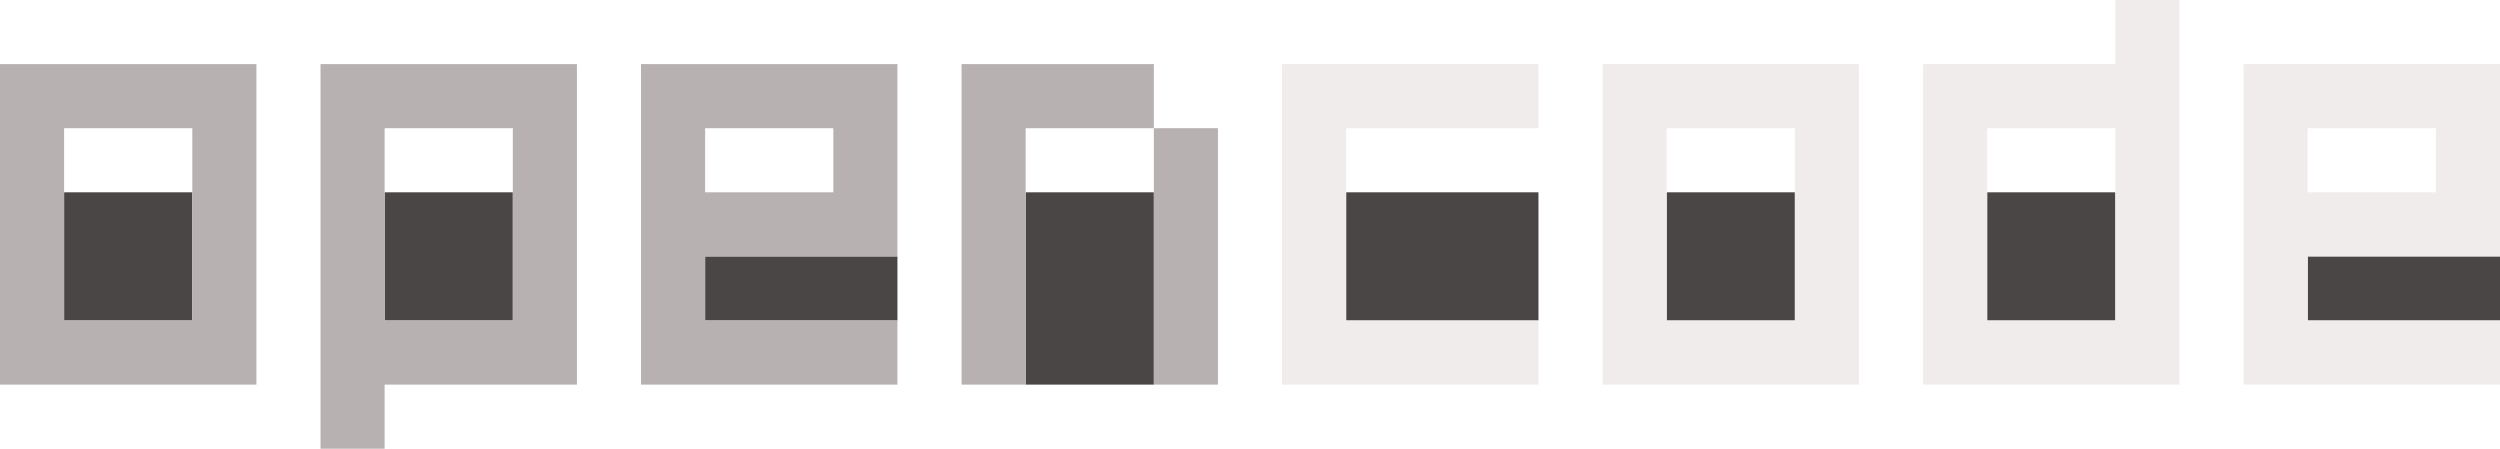
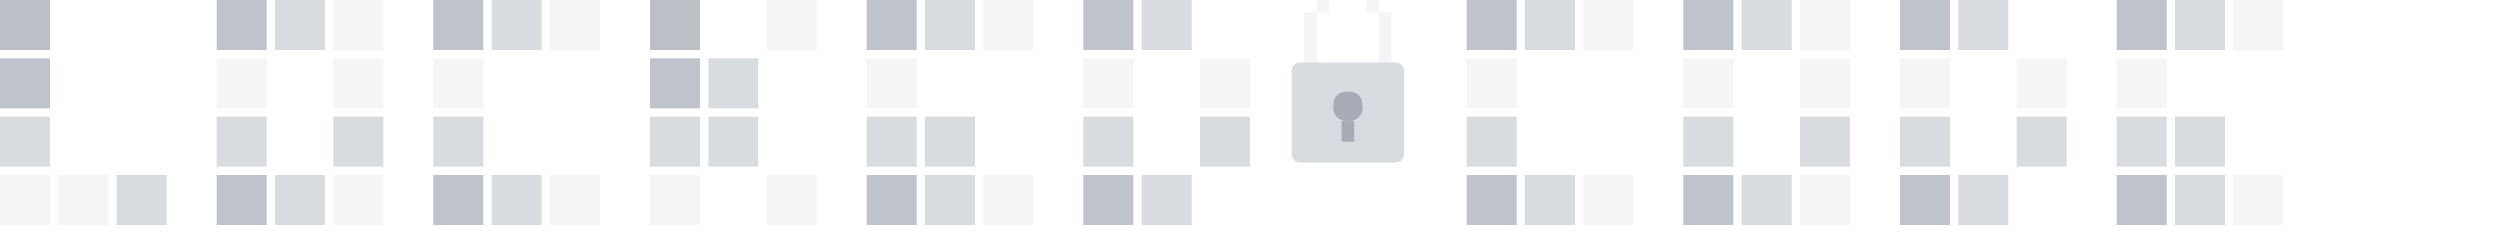
- <svg xmlns="http://www.w3.org/2000/svg" width="234" height="42" viewBox="0 0 234 42" fill="none">
-   <path d="M18 30H6V18H18V30Z" fill="#4B4646" />
-   <path d="M18 12H6V30H18V12ZM24 36H0V6H24V36Z" fill="#B7B1B1" />
-   <path d="M48 30H36V18H48V30Z" fill="#4B4646" />
-   <path d="M36 30H48V12H36V30ZM54 36H36V42H30V6H54V36Z" fill="#B7B1B1" />
-   <path d="M84 24V30H66V24H84Z" fill="#4B4646" />
-   <path d="M84 24H66V30H84V36H60V6H84V24ZM66 18H78V12H66V18Z" fill="#B7B1B1" />
-   <path d="M108 36H96V18H108V36Z" fill="#4B4646" />
-   <path d="M108 12H96V36H90V6H108V12ZM114 36H108V12H114V36Z" fill="#B7B1B1" />
-   <path d="M144 30H126V18H144V30Z" fill="#4B4646" />
-   <path d="M144 12H126V30H144V36H120V6H144V12Z" fill="#F1ECEC" />
-   <path d="M168 30H156V18H168V30Z" fill="#4B4646" />
-   <path d="M168 12H156V30H168V12ZM174 36H150V6H174V36Z" fill="#F1ECEC" />
-   <path d="M198 30H186V18H198V30Z" fill="#4B4646" />
-   <path d="M198 12H186V30H198V12ZM204 36H180V6H198V0H204V36Z" fill="#F1ECEC" />
-   <path d="M234 24V30H216V24H234Z" fill="#4B4646" />
-   <path d="M216 12V18H228V12H216ZM234 24H216V30H234V36H210V6H234V24Z" fill="#F1ECEC" />
+ <svg xmlns="http://www.w3.org/2000/svg" width="600" height="60" viewBox="0 0 600 60">
+   <g transform="translate(0, 0)">
+     <rect fill="#6b7280" opacity="0.45" x="0" y="0" width="12" height="12" />
+     <rect fill="#9ca3af" opacity="0.65" x="0" y="14" width="12" height="12" />
+     <rect fill="#d1d5db" opacity="0.85" x="0" y="28" width="12" height="12" />
+     <rect fill="#f3f4f6" opacity="0.95" x="0" y="42" width="12" height="12" />
+     <rect fill="#f3f4f6" opacity="0.95" x="14" y="42" width="12" height="12" />
+     <rect fill="#d1d5db" opacity="0.85" x="28" y="42" width="12" height="12" />
+   </g>
+   <g transform="translate(52, 0)">
+     <rect fill="#9ca3af" opacity="0.65" x="0" y="0" width="12" height="12" />
+     <rect fill="#d1d5db" opacity="0.85" x="14" y="0" width="12" height="12" />
+     <rect fill="#f3f4f6" opacity="0.95" x="28" y="0" width="12" height="12" />
+     <rect fill="#f3f4f6" opacity="0.95" x="0" y="14" width="12" height="12" />
+     <rect fill="#f3f4f6" opacity="0.95" x="28" y="14" width="12" height="12" />
+     <rect fill="#d1d5db" opacity="0.85" x="0" y="28" width="12" height="12" />
+     <rect fill="#d1d5db" opacity="0.85" x="28" y="28" width="12" height="12" />
+     <rect fill="#9ca3af" opacity="0.65" x="0" y="42" width="12" height="12" />
+     <rect fill="#d1d5db" opacity="0.85" x="14" y="42" width="12" height="12" />
+     <rect fill="#f3f4f6" opacity="0.95" x="28" y="42" width="12" height="12" />
+   </g>
+   <g transform="translate(104, 0)">
+     <rect fill="#9ca3af" opacity="0.65" x="0" y="0" width="12" height="12" />
+     <rect fill="#d1d5db" opacity="0.85" x="14" y="0" width="12" height="12" />
+     <rect fill="#f3f4f6" opacity="0.95" x="28" y="0" width="12" height="12" />
+     <rect fill="#f3f4f6" opacity="0.95" x="0" y="14" width="12" height="12" />
+     <rect fill="#d1d5db" opacity="0.85" x="0" y="28" width="12" height="12" />
+     <rect fill="#9ca3af" opacity="0.65" x="0" y="42" width="12" height="12" />
+     <rect fill="#d1d5db" opacity="0.85" x="14" y="42" width="12" height="12" />
+     <rect fill="#f3f4f6" opacity="0.95" x="28" y="42" width="12" height="12" />
+   </g>
+   <g transform="translate(156, 0)">
+     <rect fill="#6b7280" opacity="0.45" x="0" y="0" width="12" height="12" />
+     <rect fill="#9ca3af" opacity="0.65" x="0" y="14" width="12" height="12" />
+     <rect fill="#d1d5db" opacity="0.85" x="0" y="28" width="12" height="12" />
+     <rect fill="#f3f4f6" opacity="0.95" x="0" y="42" width="12" height="12" />
+     <rect fill="#f3f4f6" opacity="0.95" x="28" y="0" width="12" height="12" />
+     <rect fill="#d1d5db" opacity="0.85" x="14" y="14" width="12" height="12" />
+     <rect fill="#d1d5db" opacity="0.85" x="14" y="28" width="12" height="12" />
+     <rect fill="#f3f4f6" opacity="0.95" x="28" y="42" width="12" height="12" />
+   </g>
+   <g transform="translate(208, 0)">
+     <rect fill="#9ca3af" opacity="0.65" x="0" y="0" width="12" height="12" />
+     <rect fill="#d1d5db" opacity="0.85" x="14" y="0" width="12" height="12" />
+     <rect fill="#f3f4f6" opacity="0.95" x="28" y="0" width="12" height="12" />
+     <rect fill="#f3f4f6" opacity="0.95" x="0" y="14" width="12" height="12" />
+     <rect fill="#d1d5db" opacity="0.85" x="0" y="28" width="12" height="12" />
+     <rect fill="#d1d5db" opacity="0.85" x="14" y="28" width="12" height="12" />
+     <rect fill="#9ca3af" opacity="0.65" x="0" y="42" width="12" height="12" />
+     <rect fill="#d1d5db" opacity="0.85" x="14" y="42" width="12" height="12" />
+     <rect fill="#f3f4f6" opacity="0.95" x="28" y="42" width="12" height="12" />
+   </g>
+   <g transform="translate(260, 0)">
+     <rect fill="#9ca3af" opacity="0.65" x="0" y="0" width="12" height="12" />
+     <rect fill="#d1d5db" opacity="0.85" x="14" y="0" width="12" height="12" />
+     <rect fill="#f3f4f6" opacity="0.95" x="0" y="14" width="12" height="12" />
+     <rect fill="#f3f4f6" opacity="0.95" x="28" y="14" width="12" height="12" />
+     <rect fill="#d1d5db" opacity="0.85" x="0" y="28" width="12" height="12" />
+     <rect fill="#d1d5db" opacity="0.85" x="28" y="28" width="12" height="12" />
+     <rect fill="#9ca3af" opacity="0.65" x="0" y="42" width="12" height="12" />
+     <rect fill="#d1d5db" opacity="0.85" x="14" y="42" width="12" height="12" />
+   </g>
+   <g transform="translate(310, 0)">
+     <rect fill="#f3f4f6" opacity="0.95" x="6" y="0" width="3" height="3" />
+     <rect fill="#f3f4f6" opacity="0.95" x="18" y="0" width="3" height="3" />
+     <rect fill="#f3f4f6" opacity="0.95" x="3" y="3" width="3" height="3" />
+     <rect fill="#f3f4f6" opacity="0.95" x="21" y="3" width="3" height="3" />
+     <rect fill="#f3f4f6" opacity="0.95" x="3" y="6" width="3" height="9" />
+     <rect fill="#f3f4f6" opacity="0.95" x="21" y="6" width="3" height="9" />
+     <rect fill="#d1d5db" opacity="0.85" x="0" y="15" width="27" height="24" rx="2" />
+     <rect fill="#6b7280" opacity="0.45" x="10" y="22" width="7" height="7" rx="3" />
+     <rect fill="#6b7280" opacity="0.45" x="12" y="29" width="3" height="5" />
+   </g>
+   <g transform="translate(352, 0)">
+     <rect fill="#9ca3af" opacity="0.65" x="0" y="0" width="12" height="12" />
+     <rect fill="#d1d5db" opacity="0.85" x="14" y="0" width="12" height="12" />
+     <rect fill="#f3f4f6" opacity="0.95" x="28" y="0" width="12" height="12" />
+     <rect fill="#f3f4f6" opacity="0.95" x="0" y="14" width="12" height="12" />
+     <rect fill="#d1d5db" opacity="0.85" x="0" y="28" width="12" height="12" />
+     <rect fill="#9ca3af" opacity="0.65" x="0" y="42" width="12" height="12" />
+     <rect fill="#d1d5db" opacity="0.85" x="14" y="42" width="12" height="12" />
+     <rect fill="#f3f4f6" opacity="0.95" x="28" y="42" width="12" height="12" />
+   </g>
+   <g transform="translate(404, 0)">
+     <rect fill="#9ca3af" opacity="0.65" x="0" y="0" width="12" height="12" />
+     <rect fill="#d1d5db" opacity="0.85" x="14" y="0" width="12" height="12" />
+     <rect fill="#f3f4f6" opacity="0.95" x="28" y="0" width="12" height="12" />
+     <rect fill="#f3f4f6" opacity="0.95" x="0" y="14" width="12" height="12" />
+     <rect fill="#f3f4f6" opacity="0.95" x="28" y="14" width="12" height="12" />
+     <rect fill="#d1d5db" opacity="0.85" x="0" y="28" width="12" height="12" />
+     <rect fill="#d1d5db" opacity="0.85" x="28" y="28" width="12" height="12" />
+     <rect fill="#9ca3af" opacity="0.65" x="0" y="42" width="12" height="12" />
+     <rect fill="#d1d5db" opacity="0.85" x="14" y="42" width="12" height="12" />
+     <rect fill="#f3f4f6" opacity="0.95" x="28" y="42" width="12" height="12" />
+   </g>
+   <g transform="translate(456, 0)">
+     <rect fill="#9ca3af" opacity="0.65" x="0" y="0" width="12" height="12" />
+     <rect fill="#d1d5db" opacity="0.85" x="14" y="0" width="12" height="12" />
+     <rect fill="#f3f4f6" opacity="0.95" x="0" y="14" width="12" height="12" />
+     <rect fill="#f3f4f6" opacity="0.95" x="28" y="14" width="12" height="12" />
+     <rect fill="#d1d5db" opacity="0.85" x="0" y="28" width="12" height="12" />
+     <rect fill="#d1d5db" opacity="0.85" x="28" y="28" width="12" height="12" />
+     <rect fill="#9ca3af" opacity="0.65" x="0" y="42" width="12" height="12" />
+     <rect fill="#d1d5db" opacity="0.85" x="14" y="42" width="12" height="12" />
+   </g>
+   <g transform="translate(508, 0)">
+     <rect fill="#9ca3af" opacity="0.65" x="0" y="0" width="12" height="12" />
+     <rect fill="#d1d5db" opacity="0.85" x="14" y="0" width="12" height="12" />
+     <rect fill="#f3f4f6" opacity="0.95" x="28" y="0" width="12" height="12" />
+     <rect fill="#f3f4f6" opacity="0.95" x="0" y="14" width="12" height="12" />
+     <rect fill="#d1d5db" opacity="0.85" x="0" y="28" width="12" height="12" />
+     <rect fill="#d1d5db" opacity="0.85" x="14" y="28" width="12" height="12" />
+     <rect fill="#9ca3af" opacity="0.65" x="0" y="42" width="12" height="12" />
+     <rect fill="#d1d5db" opacity="0.85" x="14" y="42" width="12" height="12" />
+     <rect fill="#f3f4f6" opacity="0.95" x="28" y="42" width="12" height="12" />
+   </g>
</svg>
